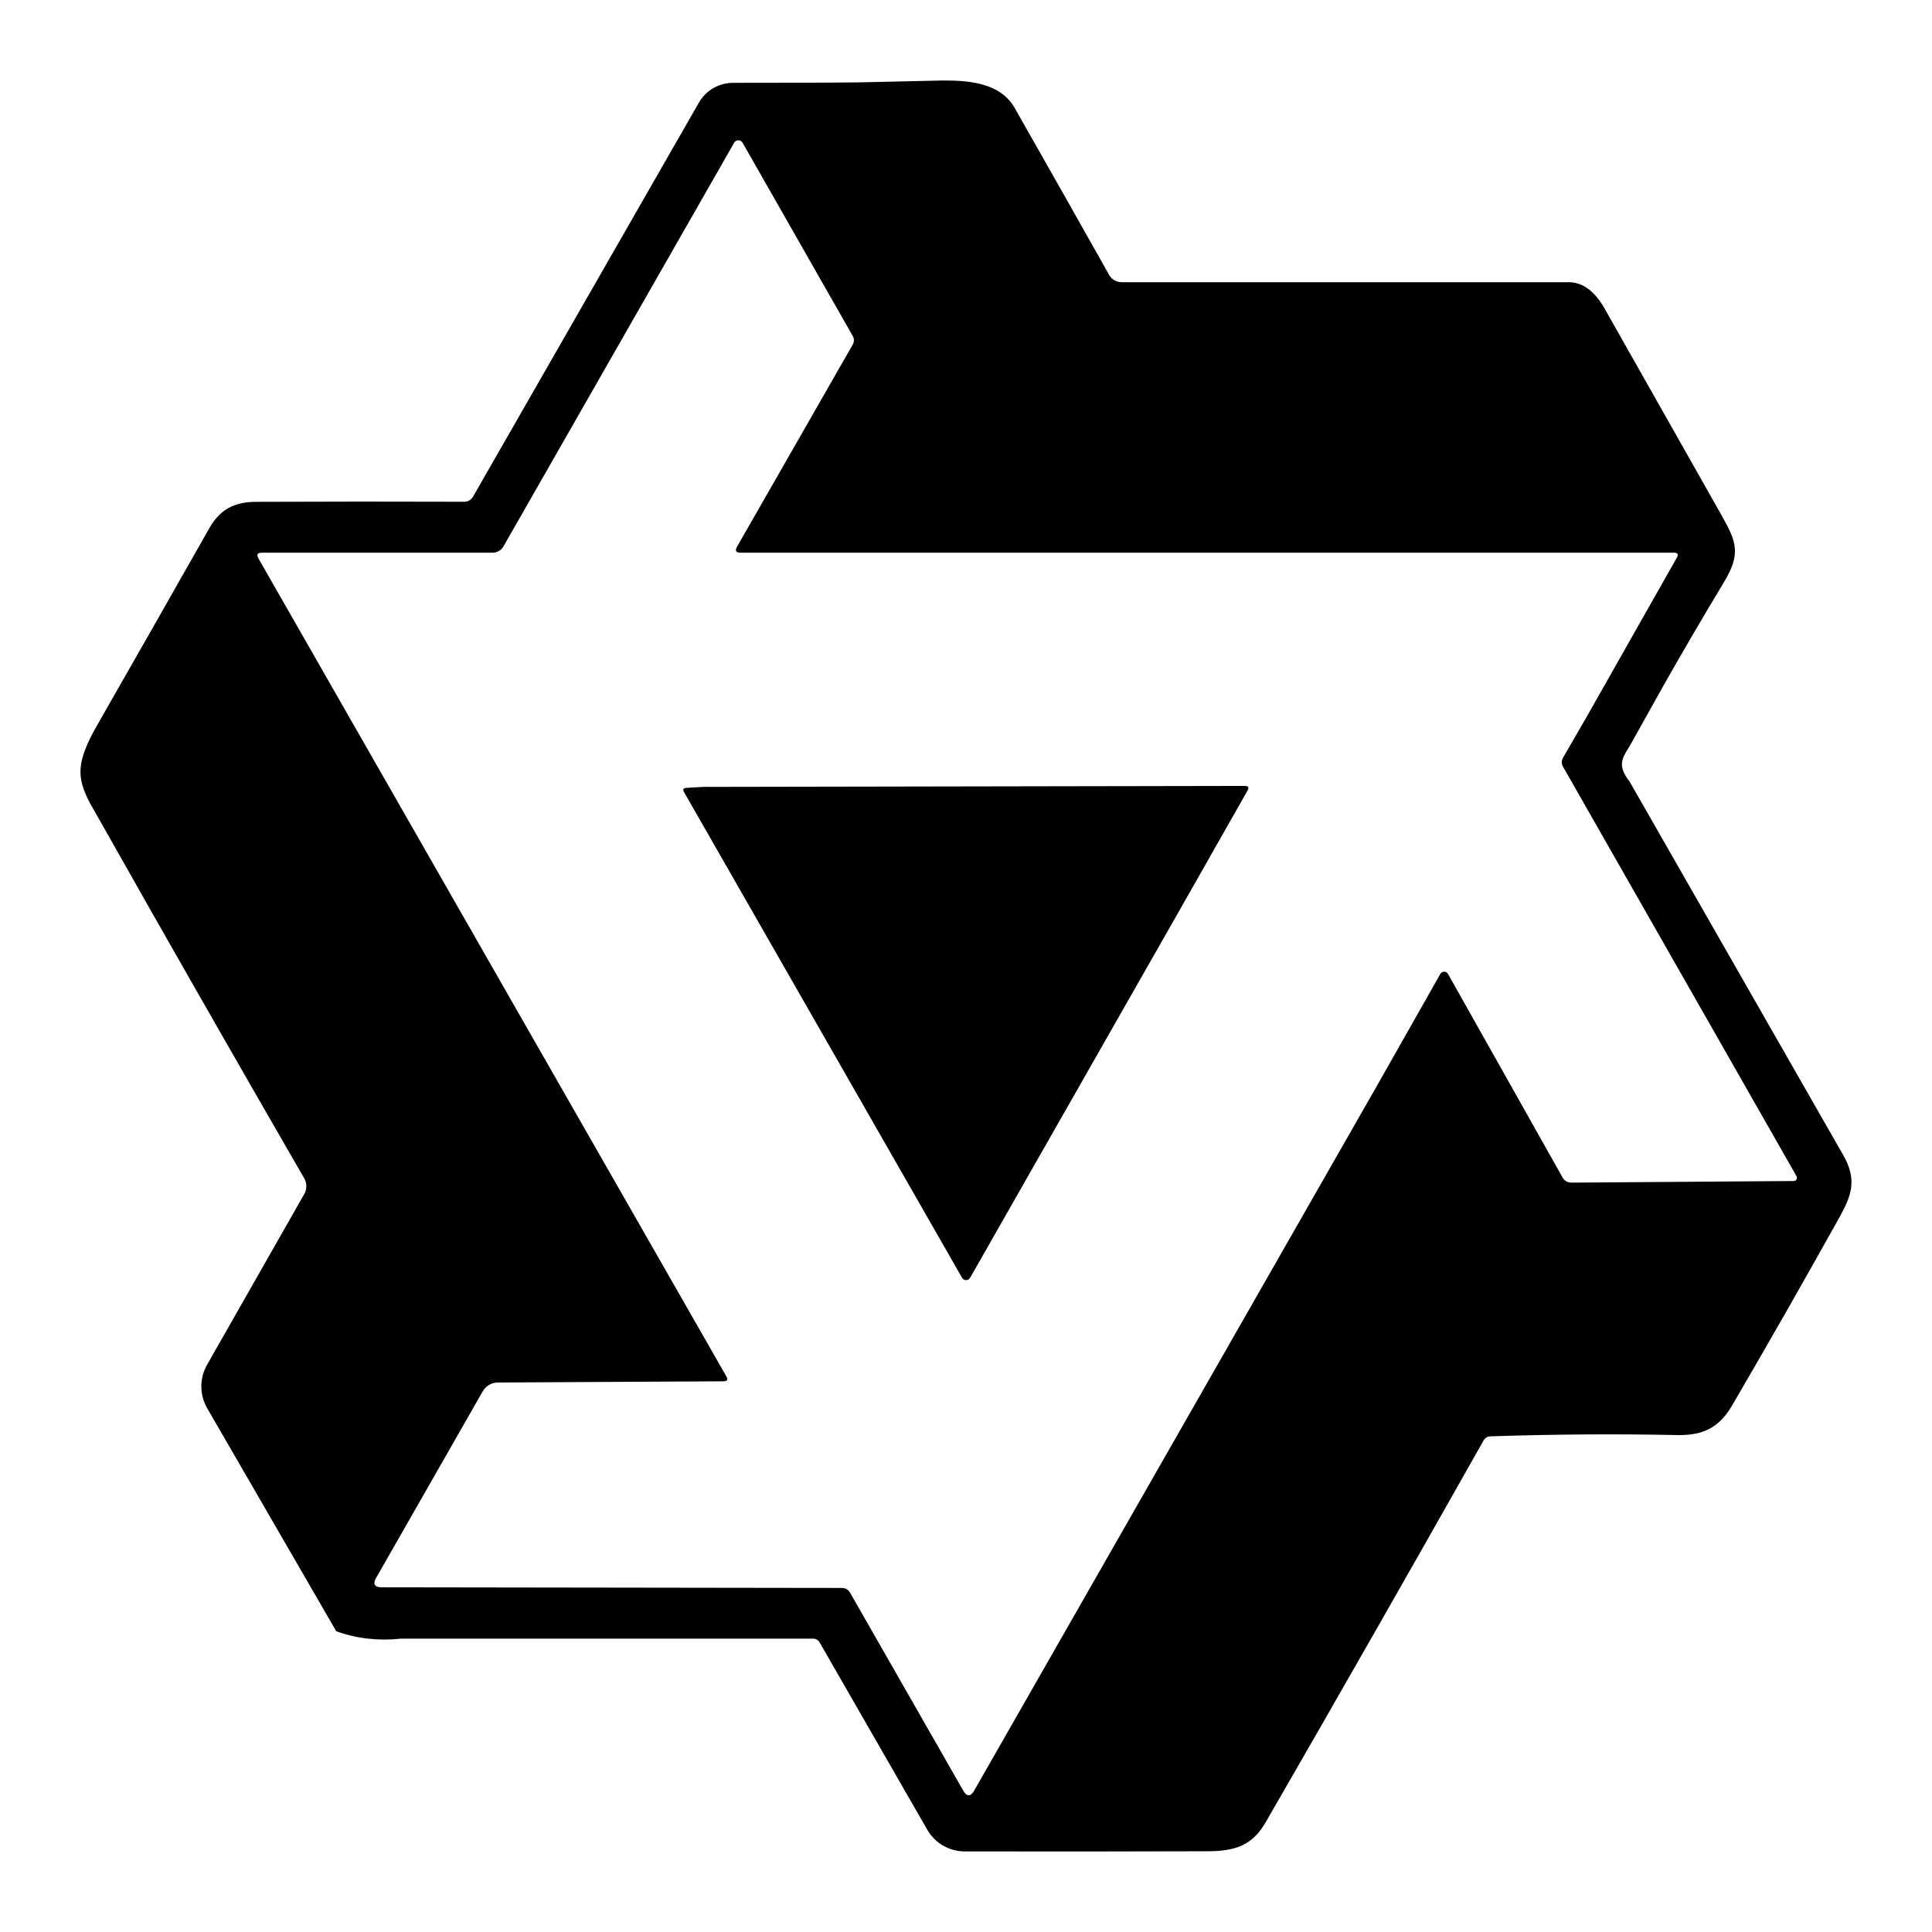
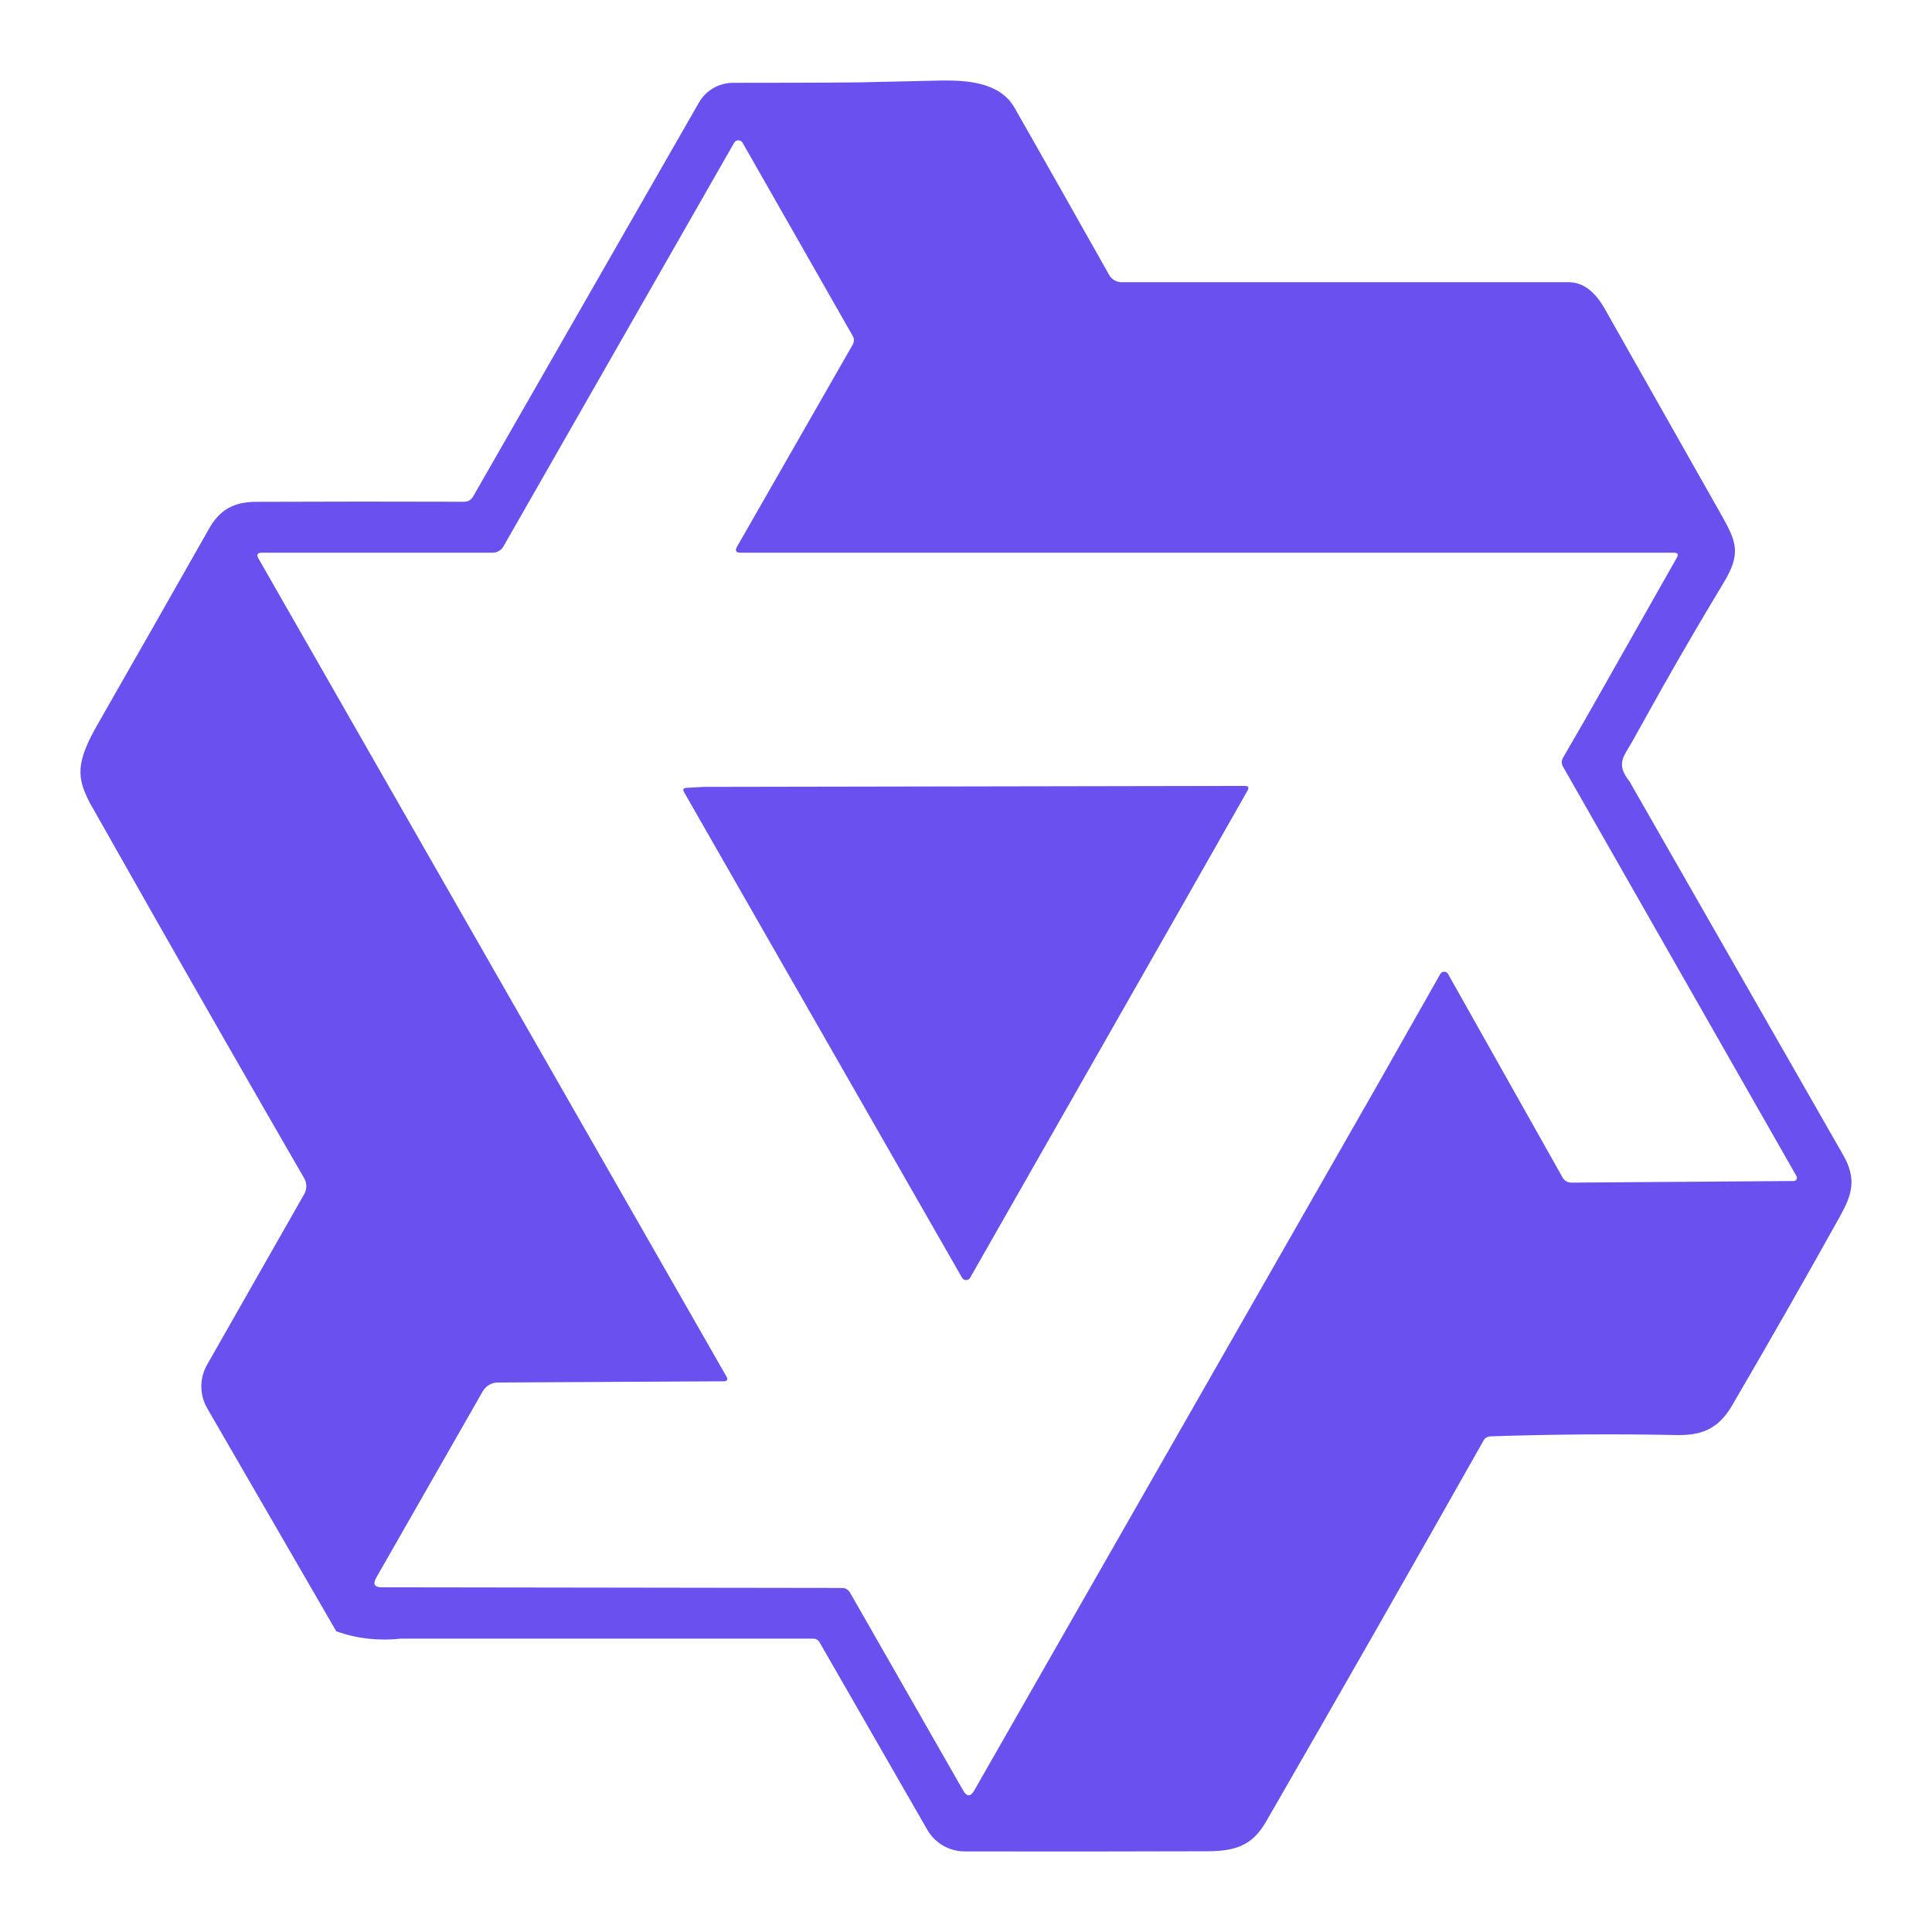
- <svg xmlns="http://www.w3.org/2000/svg" viewBox="0 0 24 24">
+ <svg xmlns="http://www.w3.org/2000/svg" fill="#6950EF" viewBox="0 0 24 24">
  <path d="M12.604 1.34c.393.69.784 1.382 1.174 2.075a.18.18 0 00.157.091h5.552c.174 0 .322.11.446.327l1.454 2.57c.19.337.24.478.024.837-.26.43-.513.864-.76 1.3l-.367.658c-.106.196-.223.28-.04.512l2.652 4.637c.172.301.111.494-.043.77-.437.785-.882 1.564-1.335 2.34-.159.272-.352.375-.68.37-.777-.016-1.552-.01-2.327.016a.099.099 0 00-.081.05 575.097 575.097 0 01-2.705 4.74c-.169.293-.38.363-.725.364-.997.003-2.002.004-3.017.002a.537.537 0 01-.465-.271l-1.335-2.323a.09.09 0 00-.083-.049H4.982c-.285.03-.553-.001-.805-.092l-1.603-2.77a.543.543 0 01-.002-.54l1.207-2.12a.198.198 0 000-.197 550.951 550.951 0 01-1.875-3.272l-.79-1.395c-.16-.31-.173-.496.095-.965.465-.813.927-1.625 1.387-2.436.132-.234.304-.334.584-.335a338.3 338.3 0 012.589-.001.124.124 0 00.107-.063l2.806-4.895a.488.488 0 01.422-.246c.524-.001 1.053 0 1.583-.006L11.704 1c.341-.003.724.032.9.34zm-3.432.403a.06.06 0 00-.052.03L6.254 6.788a.157.157 0 01-.135.078H3.253c-.056 0-.07.025-.041.074l5.81 10.156c.025.042.013.062-.034.063l-2.795.015a.218.218 0 00-.2.116l-1.32 2.31c-.044.078-.021.118.068.118l5.716.008c.046 0 .08.02.104.061l1.403 2.454c.046.081.092.082.139 0l5.006-8.76.783-1.382a.055.055 0 01.096 0l1.424 2.53a.122.122 0 00.107.062l2.763-.02a.04.04 0 00.035-.02.041.041 0 000-.04l-2.9-5.086a.108.108 0 010-.113l.293-.507 1.12-1.977c.024-.041.012-.062-.035-.062H9.2c-.059 0-.073-.026-.043-.077l1.434-2.505a.107.107 0 000-.114L9.225 1.774a.06.06 0 00-.053-.031zm6.29 8.02c.046 0 .058.02.034.06l-.832 1.465-2.613 4.585a.056.056 0 01-.05.029.058.058 0 01-.05-.029L8.498 9.841c-.02-.034-.01-.052.028-.054l.216-.012 6.722-.012z" fillRule="nonzero" />
  <defs>
    <linearGradient x1="0%" x2="100%" y1="0%" y2="0%">
      <stop offset="0%" stopColor="#6336E7" stopOpacity=".84" />
      <stop offset="100%" stopColor="#6F69F7" stopOpacity=".84" />
    </linearGradient>
  </defs>
</svg>
